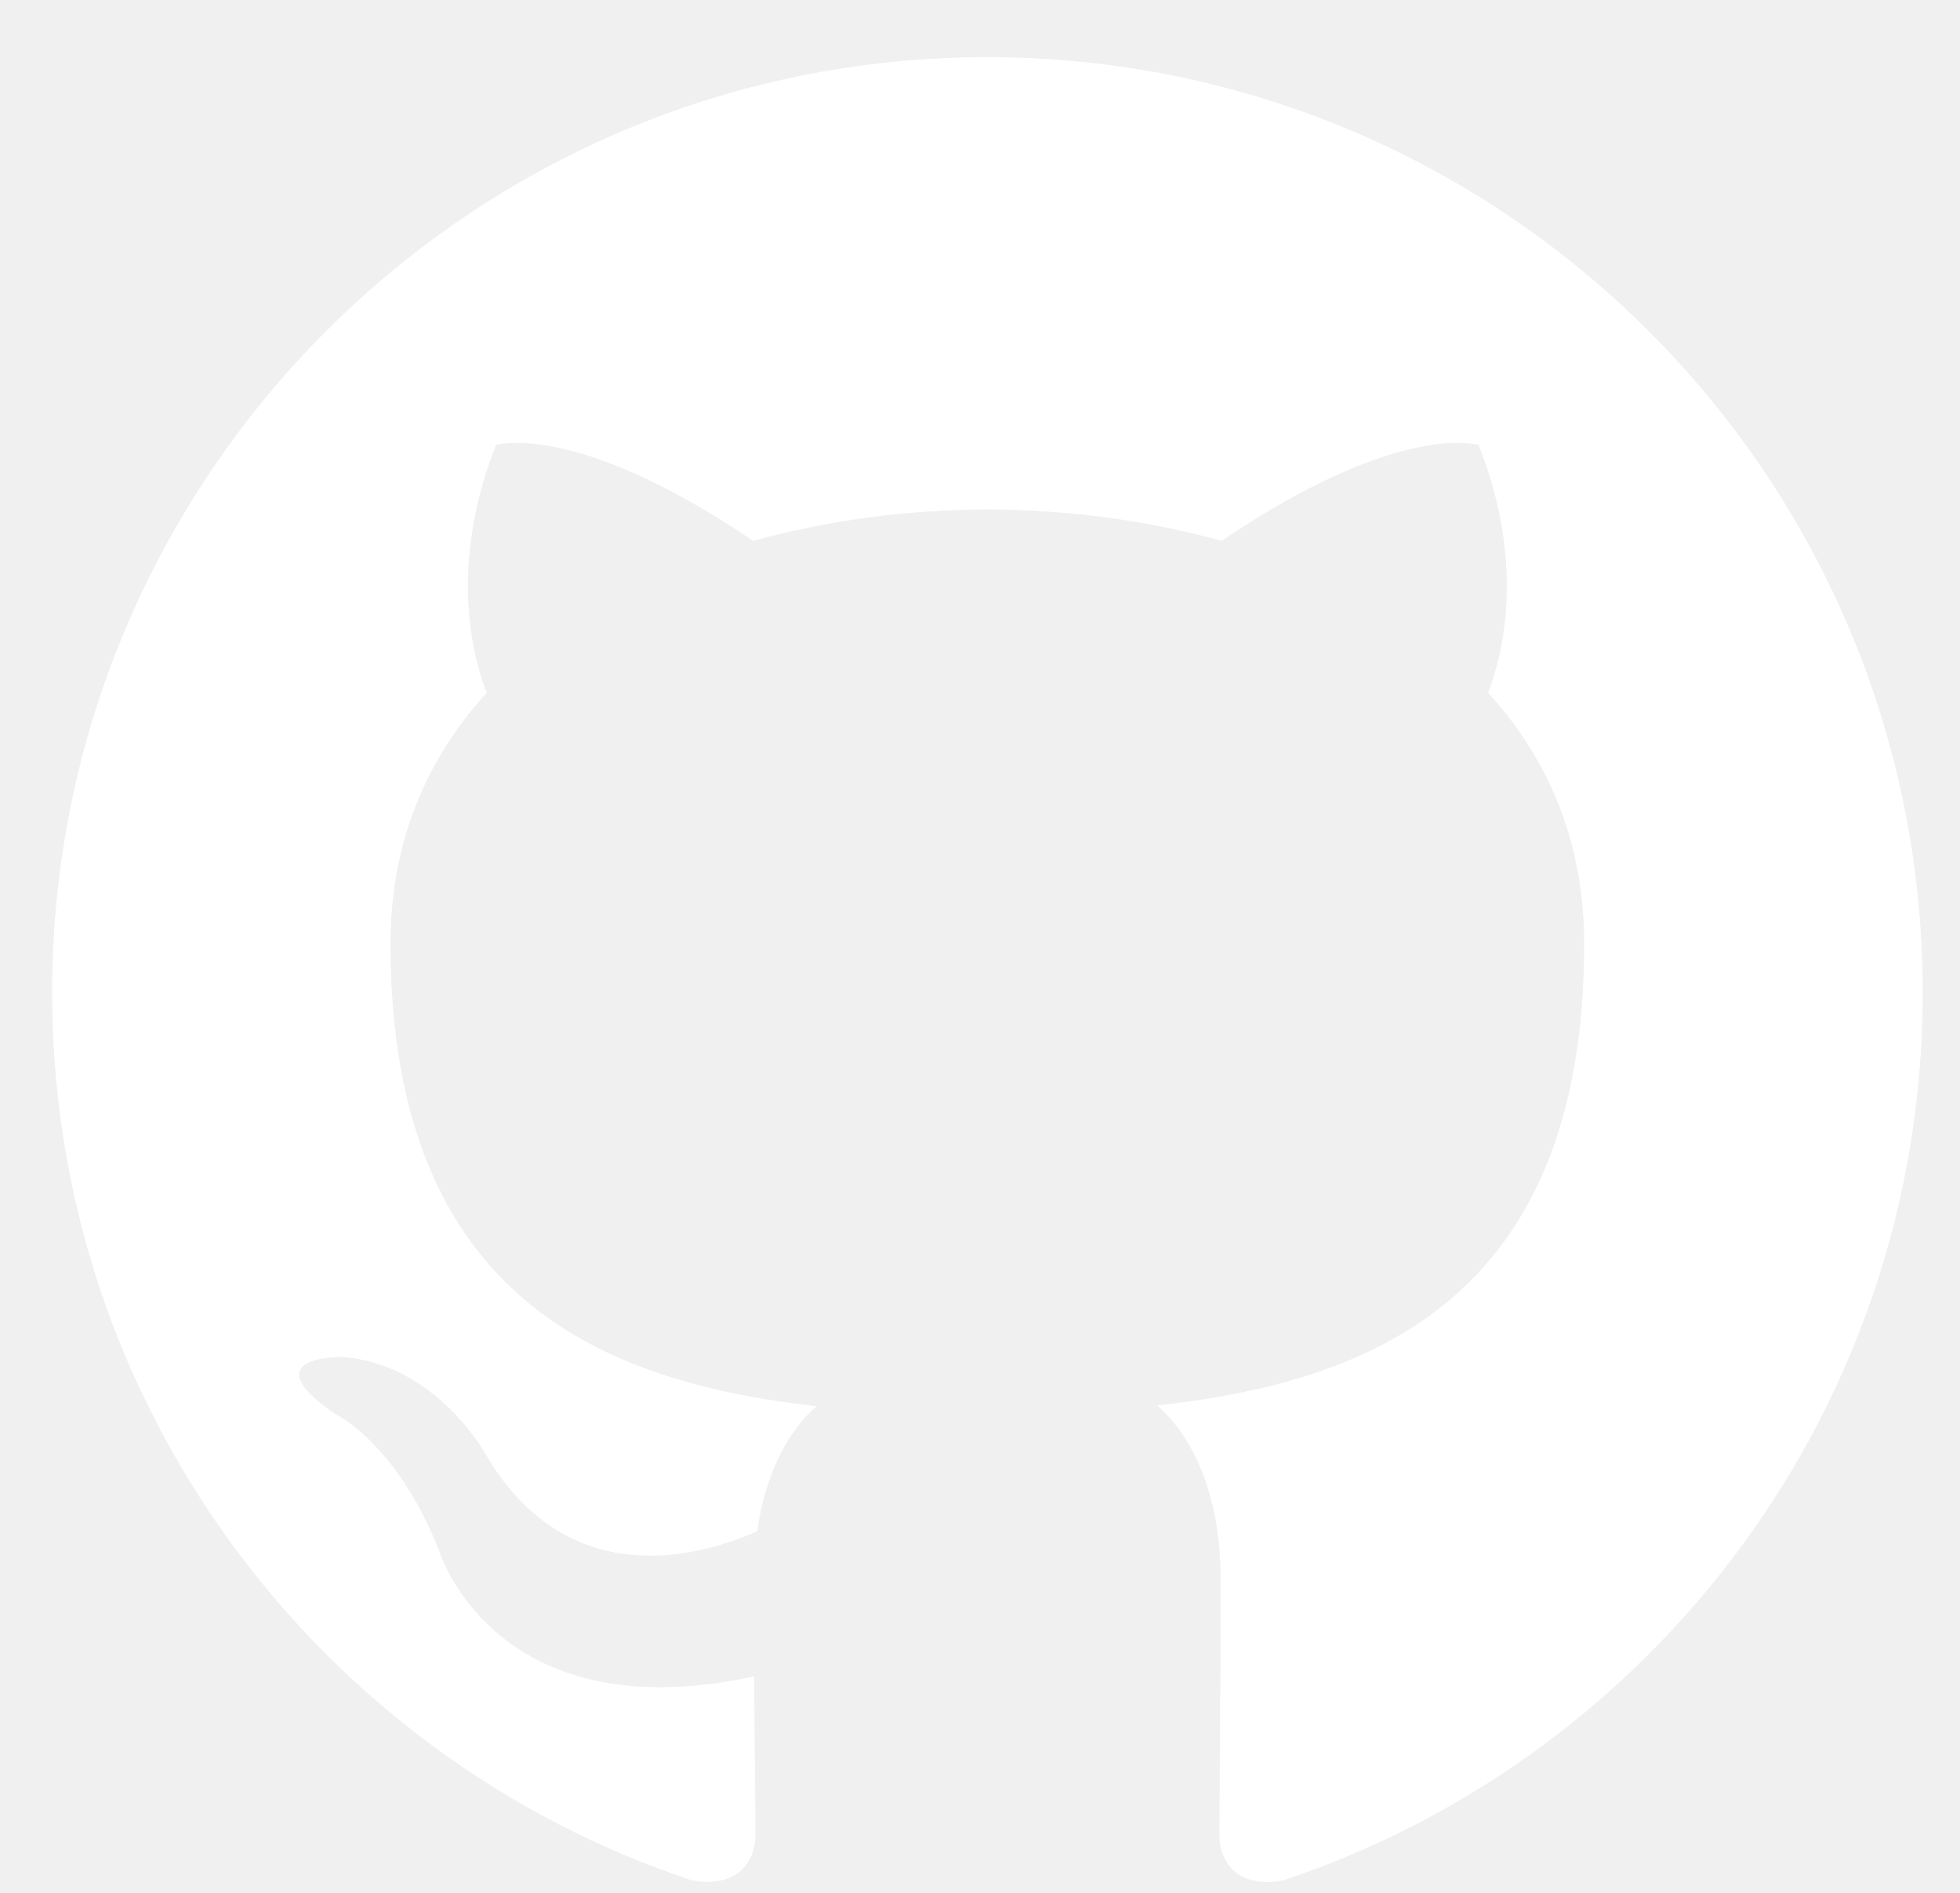
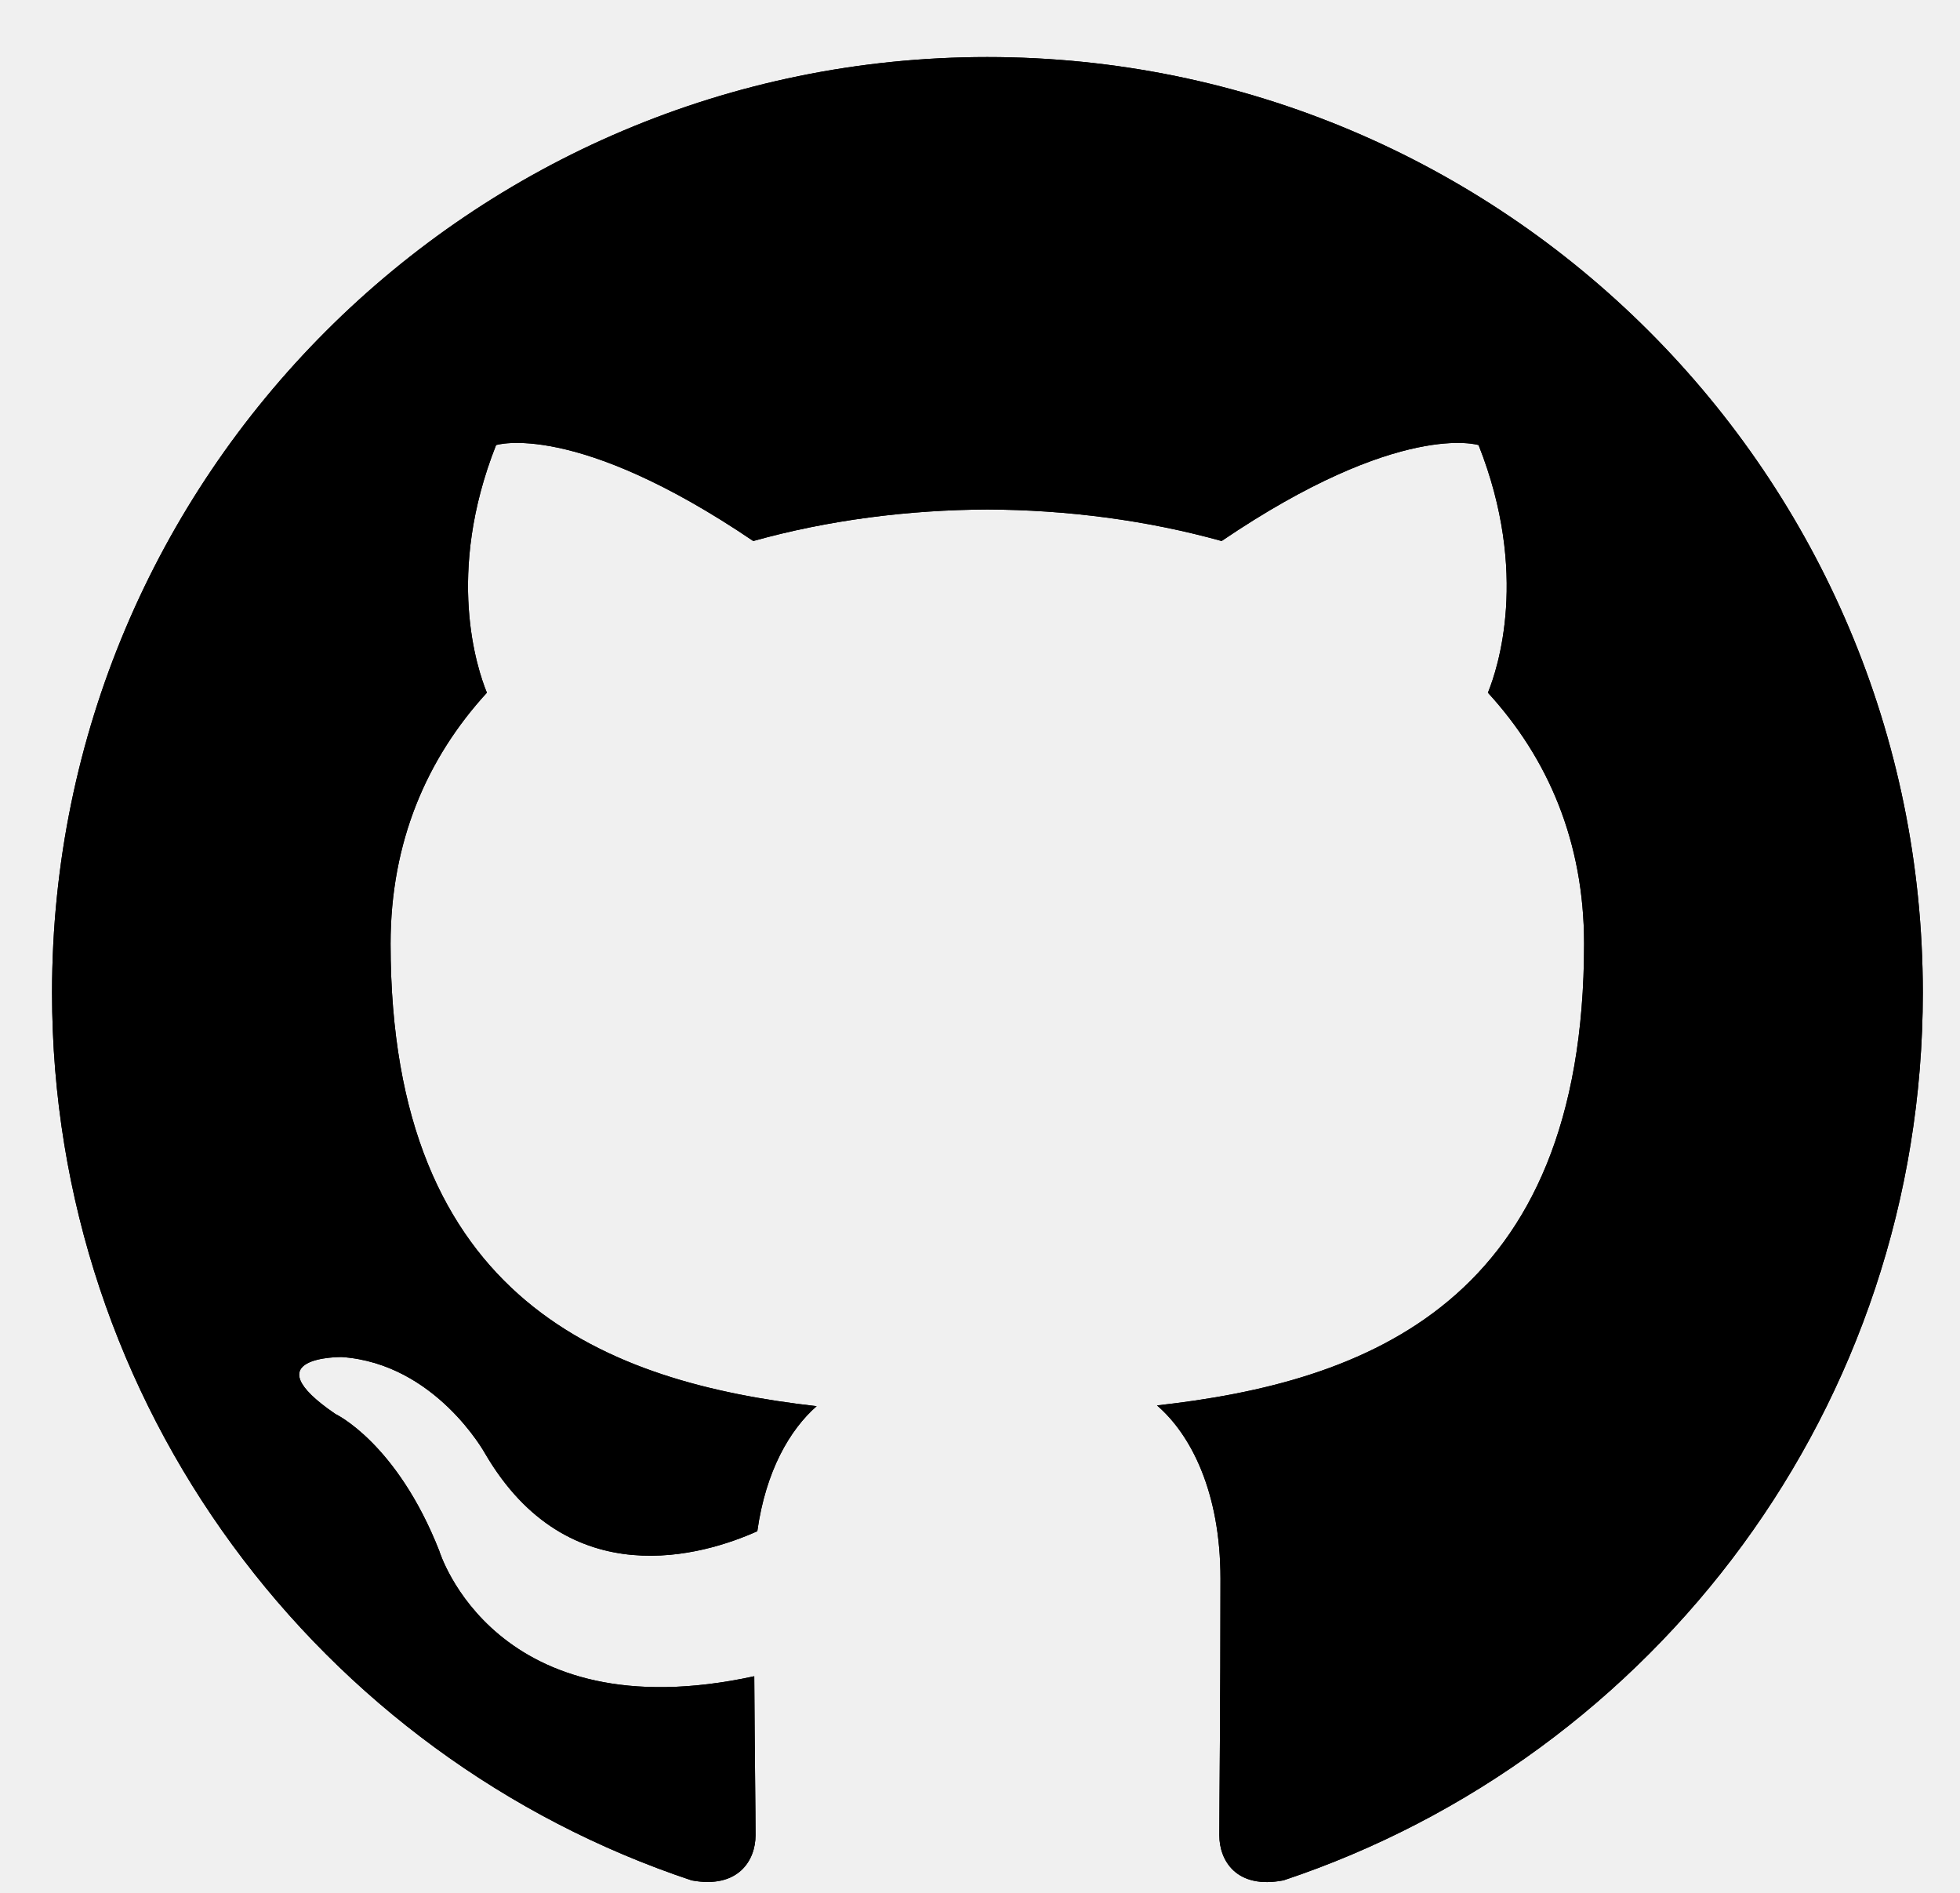
<svg xmlns="http://www.w3.org/2000/svg" xmlns:xlink="http://www.w3.org/1999/xlink" class="octocat-icon" viewBox="25 13 29 28" version="1.1">
  <defs>
    <path d="M39.608,13.844 C31.967,13.844 25.77,20.04 25.77,27.684 C25.77,33.799 29.735,38.986 35.234,40.816 C35.927,40.944 36.179,40.516 36.179,40.149 C36.179,39.821 36.167,38.951 36.16,37.796 C32.311,38.632 31.499,35.94 31.499,35.94 C30.869,34.341 29.962,33.916 29.962,33.916 C28.705,33.058 30.057,33.074 30.057,33.074 C31.446,33.172 32.177,34.501 32.177,34.501 C33.411,36.616 35.416,36.005 36.205,35.651 C36.33,34.757 36.688,34.147 37.083,33.801 C34.01,33.452 30.779,32.264 30.779,26.961 C30.779,25.45 31.318,24.214 32.204,23.247 C32.061,22.897 31.586,21.489 32.34,19.584 C32.34,19.584 33.501,19.212 36.145,21.003 C37.249,20.695 38.433,20.542 39.61,20.537 C40.786,20.542 41.969,20.695 43.075,21.003 C45.717,19.212 46.877,19.584 46.877,19.584 C47.632,21.489 47.157,22.897 47.015,23.247 C47.902,24.214 48.438,25.45 48.438,26.961 C48.438,32.278 45.201,33.447 42.119,33.79 C42.615,34.217 43.058,35.062 43.058,36.353 C43.058,38.203 43.041,39.696 43.041,40.149 C43.041,40.52 43.291,40.951 43.992,40.815 C49.488,38.981 53.45,33.798 53.45,27.684 C53.45,20.04 47.252,13.844 39.608,13.844" id="path-1" />
  </defs>
  <g id="Github-Octocat" stroke="none" fill="none" fill-rule="evenodd">
-     <use fill="#EBE6DD" xlink:href="#path-1" />
-     <use fill="#FFFFFF" xlink:href="#path-1" />
+     <use fill="currentColor" xlink:href="#path-1" />
+     <use fill="currentColor" xlink:href="#path-1" />
  </g>
</svg>
